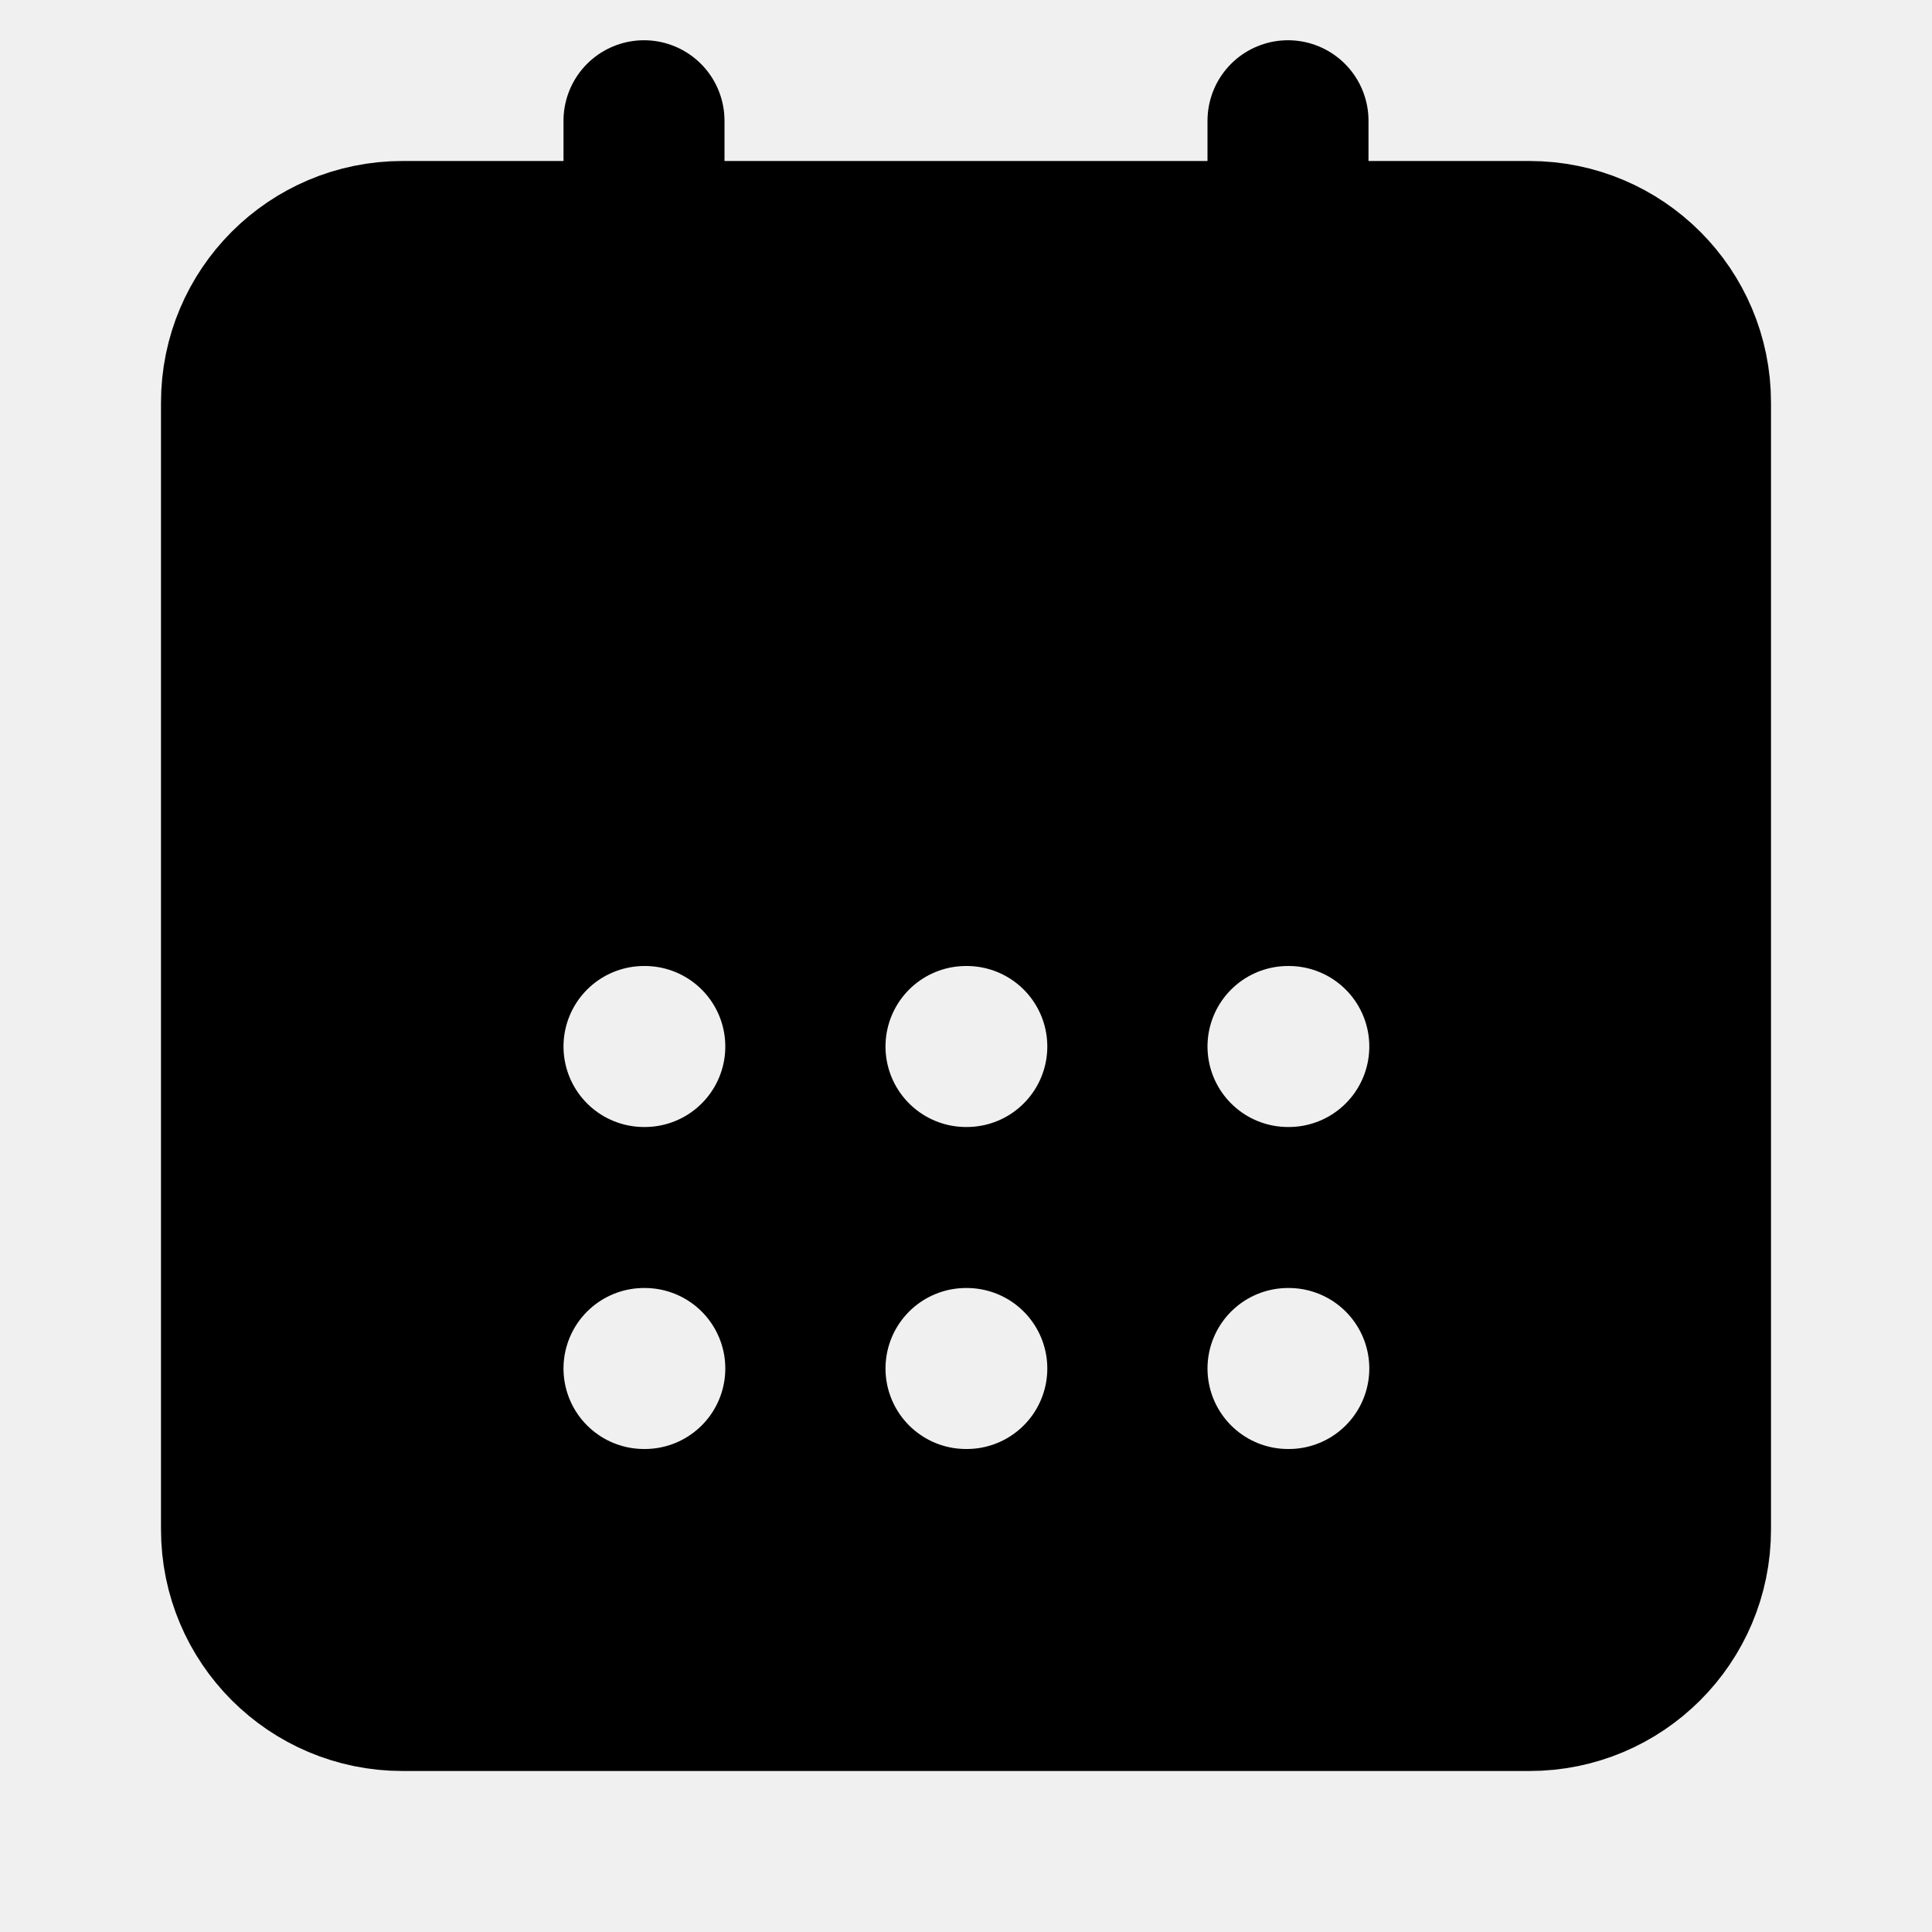
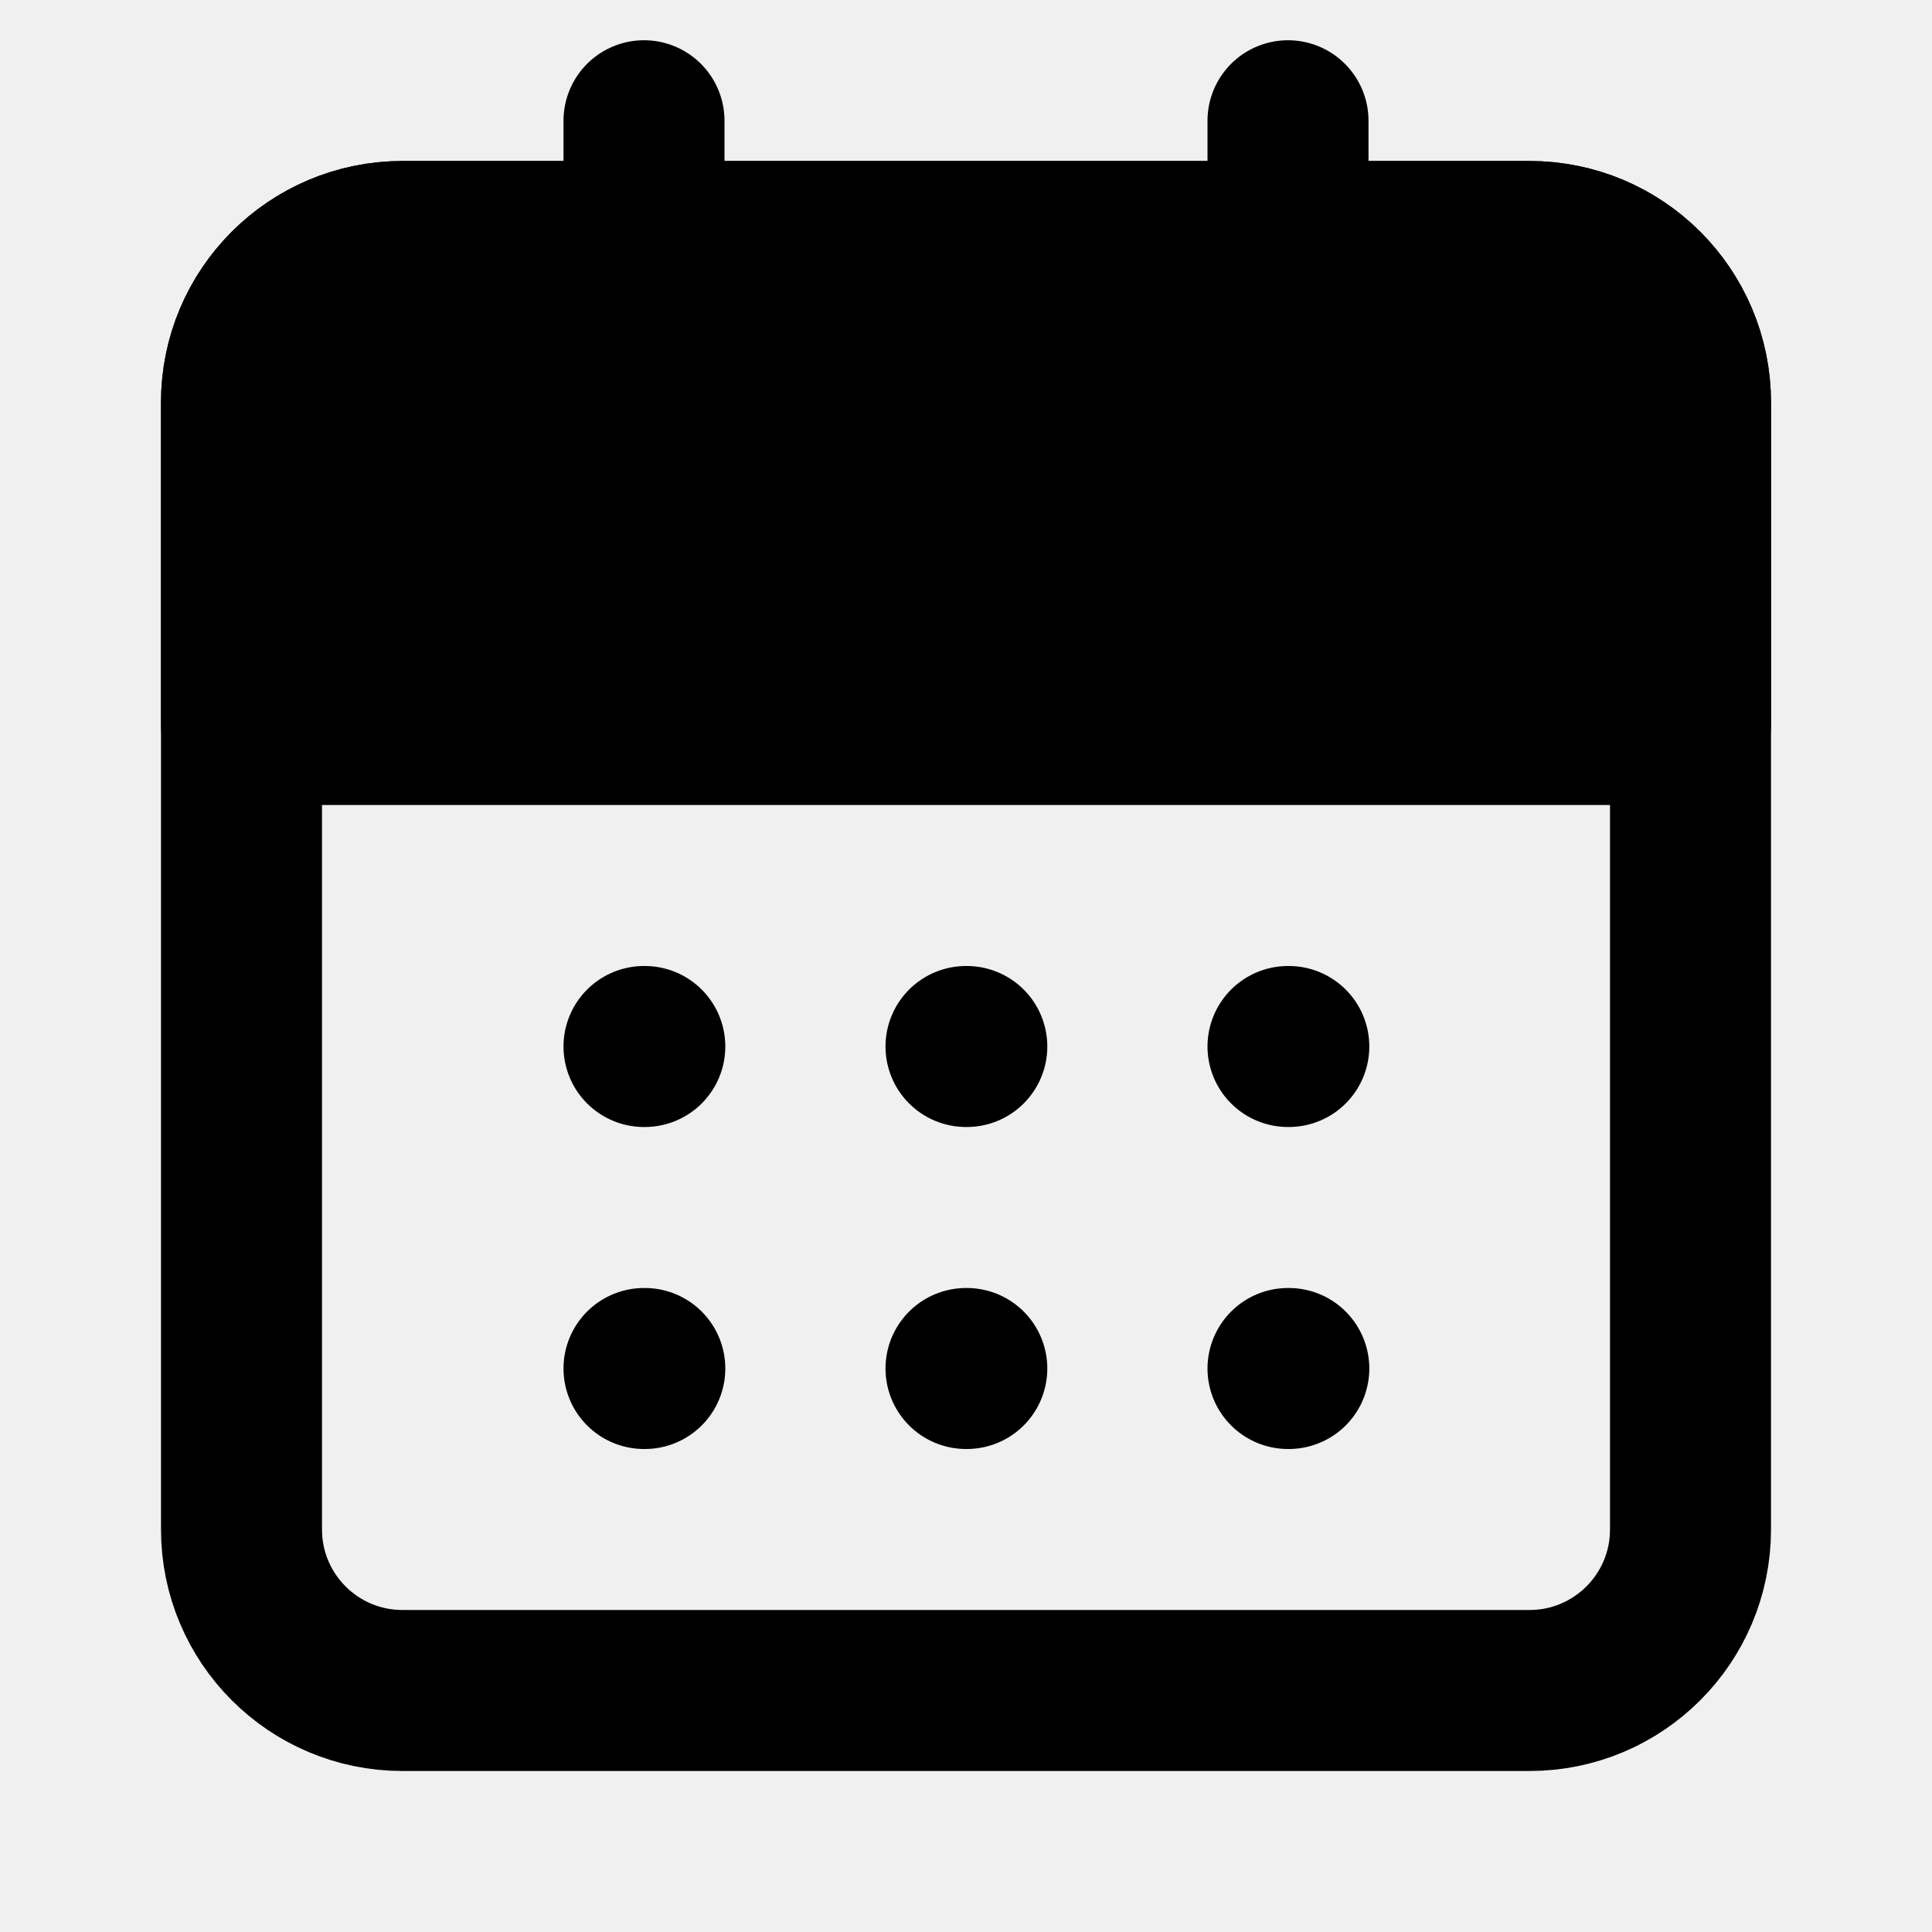
<svg xmlns="http://www.w3.org/2000/svg" width="24" height="24" viewBox="0 0 24 24" fill="none" stroke="currentColor" stroke-width="2" stroke-linecap="round" stroke-linejoin="round">
-   <defs>
-     <mask id="dias" maskUnits="userSpaceOnUse" x="0" y="0" width="24" height="24">
-       <rect width="24" height="24" fill="white" stroke="none" />
-       <g stroke="black">
-         <path d="M8 13h.01" />
-         <path d="M12 13h.01" />
-         <path d="M16 13h.01" />
-         <path d="M8 17h.01" />
-         <path d="M12 17h.01" />
-         <path d="M16 17h.01" />
-       </g>
-     </mask>
-   </defs>
  <path d="M8 1.5v3" />
  <path d="M16 1.5v3" />
-   <rect x="3" y="3" width="18" height="18" rx="2" fill="currentColor" mask="url(#dias)" />
+   <rect x="3" y="3" width="18" height="18" rx="2" />
+   <path d="M3 9V5a2 2 0 0 1 2-2h14a2 2 0 0 1 2 2v4z" fill="currentColor" />
+   <path d="M8 13h.01" />
+   <path d="M12 13h.01" />
+   <path d="M16 13h.01" />
+   <path d="M8 17h.01" />
+   <path d="M12 17h.01" />
+   <path d="M16 17h.01" />
</svg>
